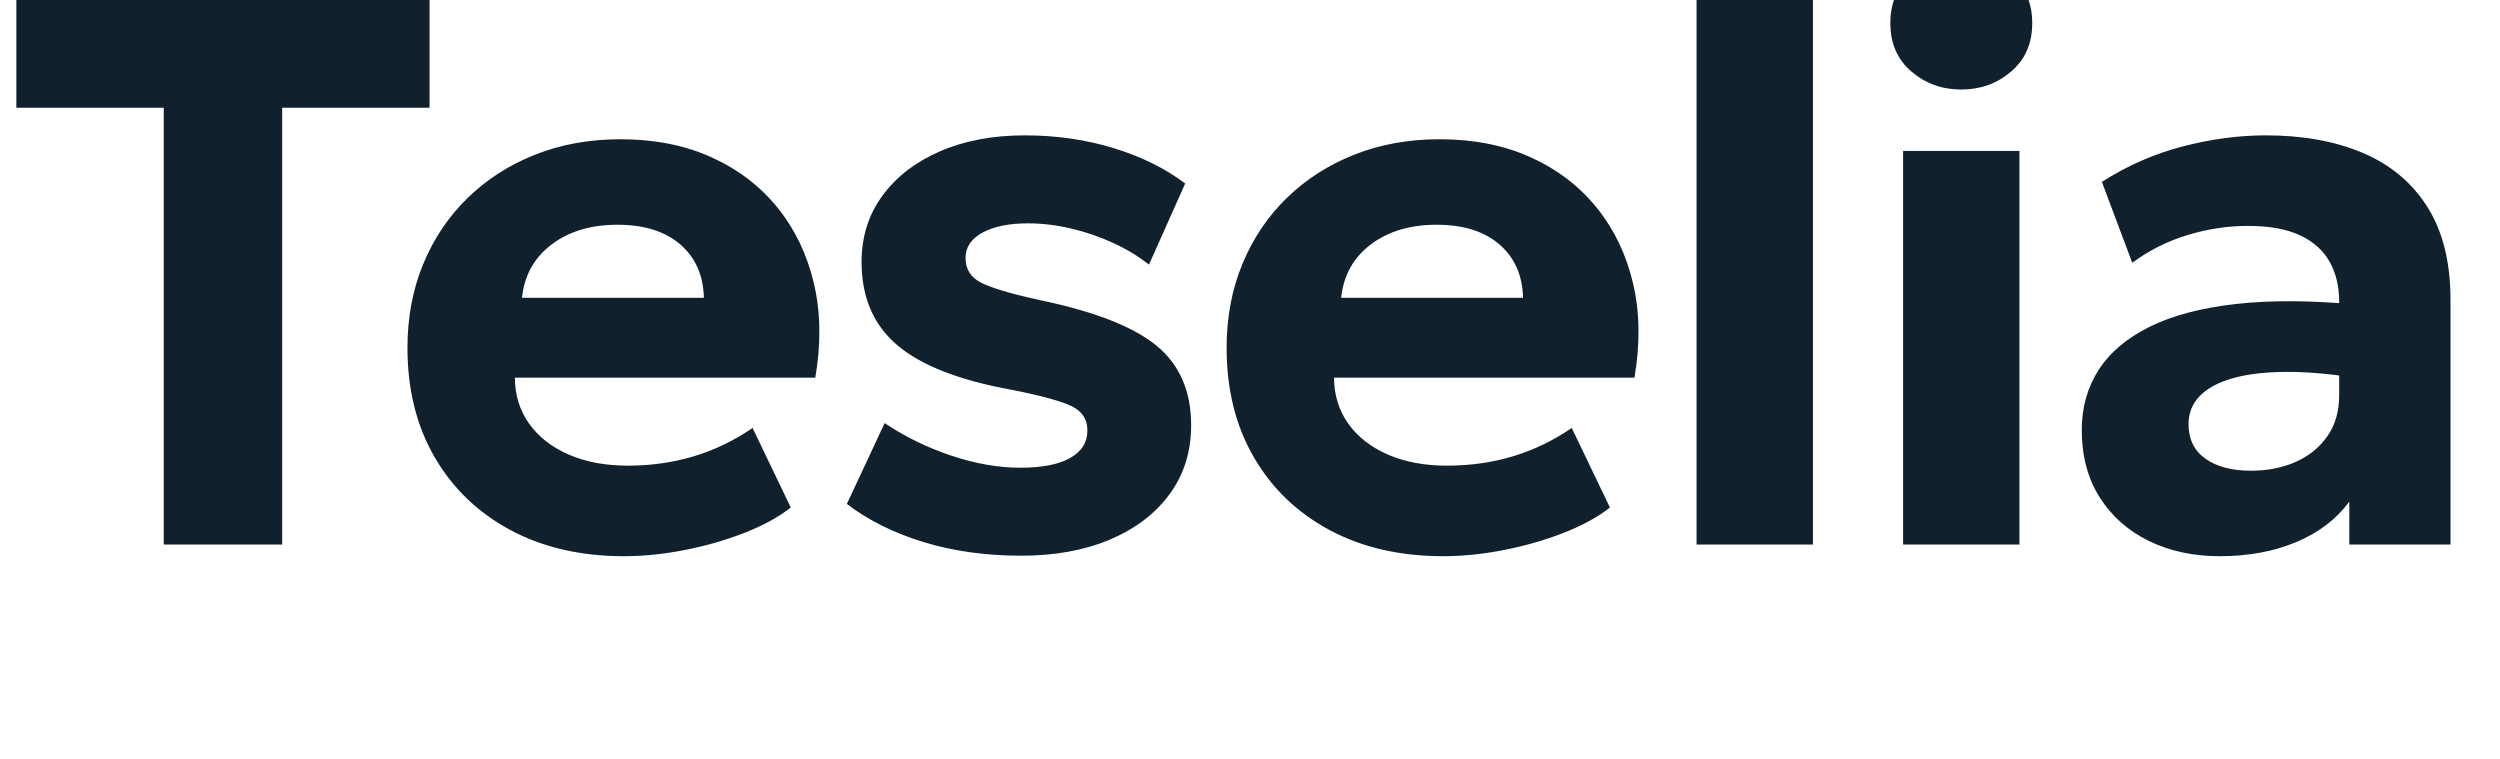
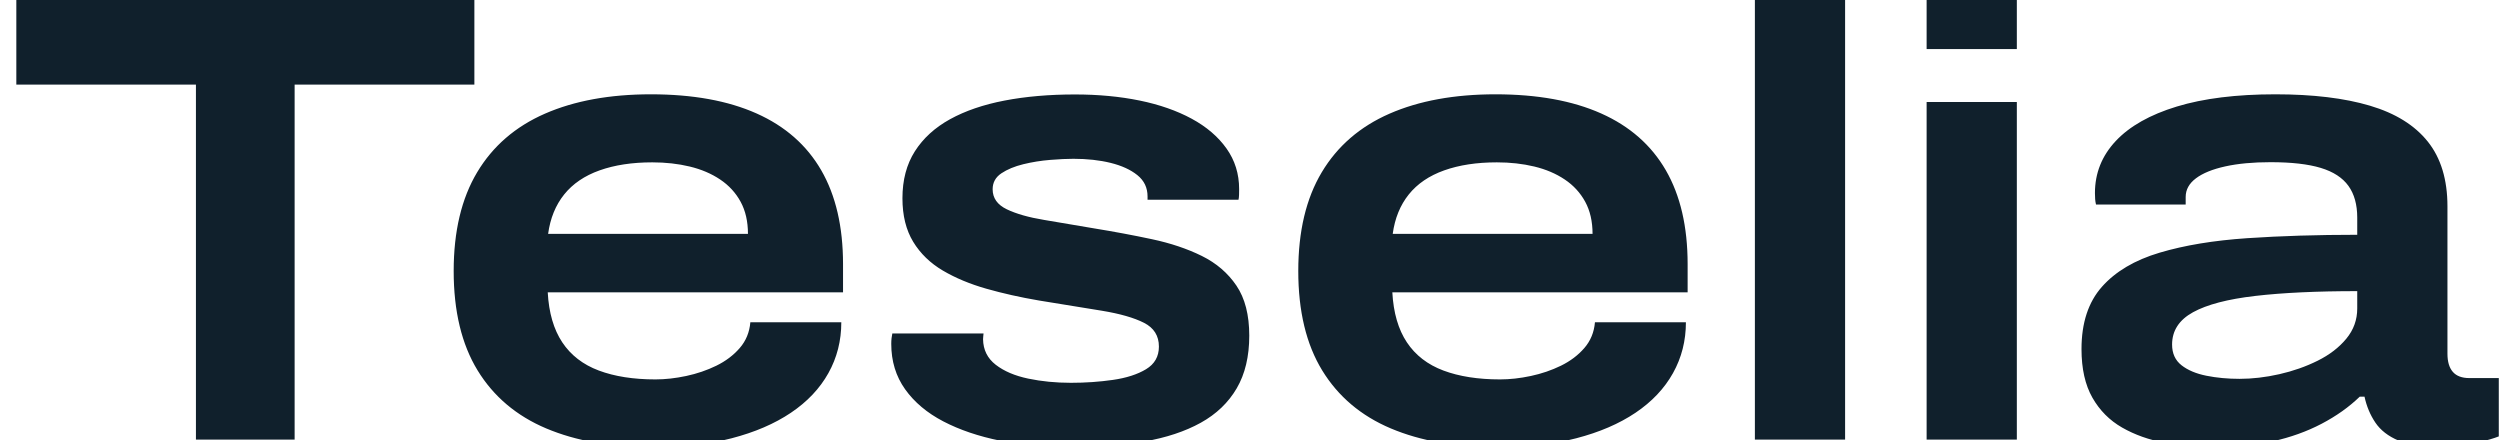
- <svg xmlns="http://www.w3.org/2000/svg" viewBox="0 0 459.1 139.3" fill="#10202c">
-   <g transform="translate(0 100.00) scale(0.071429)">
-     <path d="M420.948 0.0V-1122.994H42.049V-1400.0H1104.353V-1122.994H725.455V0.0Z M1604.351 30.0Q1438.1 30.0 1312.7 -37.075Q1187.3 -104.15 1117.424 -224.651Q1047.549 -345.151 1047.549 -505.901Q1047.549 -623.051 1088.124 -721.277Q1128.699 -819.502 1202.525 -891.277Q1276.35 -963.052 1376.25 -1002.527Q1476.151 -1042.002 1595.451 -1042.002Q1726.602 -1042.002 1829.053 -995.677Q1931.503 -949.351 1998.779 -866.326Q2066.054 -783.301 2092.404 -671.725Q2118.754 -560.149 2096.053 -428.999H1323.655Q1324.155 -361.4 1360.43 -310.627Q1396.704 -259.853 1462.053 -231.329Q1527.402 -202.805 1614.451 -202.805Q1703.151 -202.805 1783.226 -226.73Q1863.302 -250.654 1934.852 -299.704L2033.003 -95.2Q1985.953 -58.1 1913.253 -29.8Q1840.553 -1.5 1759.477 14.25Q1678.401 30.0 1604.351 30.0ZM1341.955 -634.402H1809.647Q1807.547 -720.95 1748.948 -771.574Q1690.349 -822.198 1587.651 -822.198Q1485.403 -822.198 1418.279 -771.574Q1351.155 -720.95 1341.955 -634.402Z M2625.552 28.7Q2488.751 28.7 2374.05 -6.45Q2259.349 -41.6 2177.249 -104.4L2274.35 -312.205Q2353.751 -259.155 2446.376 -228.33Q2539.002 -197.505 2623.652 -197.505Q2706.501 -197.505 2751.075 -222.379Q2795.649 -247.253 2795.649 -293.502Q2795.649 -335.75 2755.725 -355.4Q2715.8 -375.049 2601.252 -397.798Q2400.1 -433.998 2307.575 -511.949Q2215.049 -589.899 2215.049 -726.6Q2215.049 -823.801 2268.799 -897.026Q2322.55 -970.252 2417.1 -1011.127Q2511.651 -1052.002 2635.052 -1052.002Q2755.503 -1052.002 2862.779 -1019.252Q2970.054 -986.502 3047.055 -928.202L2953.953 -719.698Q2913.503 -751.747 2861.528 -775.597Q2809.553 -799.447 2753.002 -812.622Q2696.452 -825.797 2642.752 -825.797Q2570.703 -825.797 2526.529 -802.273Q2482.355 -778.749 2482.355 -736.5Q2482.355 -693.852 2521.979 -673.402Q2561.603 -652.953 2673.552 -628.403Q2884.104 -584.503 2973.229 -511.378Q3062.355 -438.253 3062.355 -306.702Q3062.355 -205.401 3007.279 -130.026Q2952.204 -54.651 2853.953 -12.975Q2755.703 28.7 2625.552 28.7Z M3710.351 30.0Q3544.1 30.0 3418.7 -37.075Q3293.3 -104.15 3223.424 -224.651Q3153.549 -345.151 3153.549 -505.901Q3153.549 -623.051 3194.124 -721.277Q3234.699 -819.502 3308.525 -891.277Q3382.35 -963.052 3482.25 -1002.527Q3582.151 -1042.002 3701.451 -1042.002Q3832.602 -1042.002 3935.053 -995.677Q4037.503 -949.351 4104.779 -866.326Q4172.054 -783.301 4198.404 -671.725Q4224.754 -560.149 4202.053 -428.999H3429.655Q3430.155 -361.4 3466.43 -310.627Q3502.704 -259.853 3568.053 -231.329Q3633.402 -202.805 3720.451 -202.805Q3809.151 -202.805 3889.226 -226.73Q3969.302 -250.654 4040.852 -299.704L4139.003 -95.2Q4091.953 -58.1 4019.253 -29.8Q3946.553 -1.5 3865.477 14.25Q3784.401 30.0 3710.351 30.0ZM3447.955 -634.402H3915.647Q3913.547 -720.95 3854.948 -771.574Q3796.349 -822.198 3693.651 -822.198Q3591.403 -822.198 3524.279 -771.574Q3457.155 -720.95 3447.955 -634.402Z M4361.749 0.0V-1440.0H4660.956V0.0Z M4892.749 0.0V-1012.002H5191.956V0.0ZM5042.352 -1169.8Q4968.251 -1169.8 4914.1 -1216.151Q4859.949 -1262.502 4859.949 -1340.503Q4859.949 -1418.505 4914.1 -1464.855Q4968.251 -1511.206 5042.352 -1511.206Q5116.454 -1511.206 5170.605 -1464.855Q5224.756 -1418.505 5224.756 -1340.503Q5224.756 -1262.502 5170.605 -1216.151Q5116.454 -1169.8 5042.352 -1169.8Z M5706.9 30.0Q5605.15 30.0 5524.95 -9.125Q5444.749 -48.25 5398.424 -120.95Q5352.099 -193.651 5352.099 -294.701Q5352.099 -381.051 5395.149 -448.427Q5438.199 -515.802 5525.799 -559.427Q5613.399 -603.052 5747.524 -618.352Q5881.649 -633.652 6063.798 -616.502L6067.198 -426.799Q5961.051 -444.249 5878.927 -443.899Q5796.804 -443.549 5740.754 -427.725Q5684.705 -411.9 5655.655 -382.051Q5626.605 -352.201 5626.605 -309.651Q5626.605 -251.503 5670.104 -220.653Q5713.604 -189.804 5787.252 -189.804Q5851.351 -189.804 5902.45 -212.629Q5953.549 -235.453 5983.724 -278.753Q6013.898 -322.052 6013.898 -383.801V-624.499Q6013.898 -682.649 5989.649 -726.448Q5965.399 -770.248 5913.924 -794.722Q5862.45 -819.197 5779.3 -819.197Q5700.7 -819.197 5623.425 -795.547Q5546.15 -771.897 5481.9 -724.397L5403.849 -932.302Q5501.549 -994.952 5611.35 -1023.477Q5721.151 -1052.002 5825.502 -1052.002Q5968.202 -1052.002 6074.878 -1006.777Q6181.554 -961.552 6240.829 -867.751Q6300.105 -773.951 6300.105 -628.399V0.0H6039.899V-110.399Q5990.499 -42.85 5903.699 -6.425Q5816.9 30.0 5706.9 30.0Z" />
+ <svg xmlns="http://www.w3.org/2000/svg" viewBox="0 0 568.7 100.0" fill="#10202c">
+   <g transform="scale(0.145773)">
+     <path d="M305.757 0.0V-553.989H25.483V-686.831H740.267V-553.989H459.762V0.0Z M1019.927 12.0Q922.011 12.0 852.331 -17.469Q782.651 -46.937 745.311 -107.969Q707.97 -169.0 707.97 -263.087Q707.97 -355.941 744.61 -417.173Q781.25 -478.405 850.371 -508.618Q919.492 -538.831 1015.722 -538.831Q1113.627 -538.831 1180.612 -508.961Q1247.597 -479.091 1281.579 -420.245Q1315.562 -361.4 1315.562 -273.824V-229.859H854.745Q857.353 -181.927 877.445 -151.772Q897.537 -121.616 934.456 -107.772Q971.374 -93.927 1022.84 -93.927Q1045.718 -93.927 1070.831 -99.27Q1095.944 -104.612 1117.823 -115.295Q1139.703 -125.978 1154.331 -142.837Q1168.959 -159.696 1170.932 -183.131H1312.87Q1312.87 -139.777 1292.697 -103.708Q1272.524 -67.638 1234.2 -41.871Q1195.875 -16.104 1141.637 -2.052Q1087.399 12.0 1019.927 12.0ZM855.343 -321H1167.194Q1167.194 -350.076 1155.755 -371.103Q1144.316 -392.129 1123.837 -405.869Q1103.359 -419.61 1076.312 -426.129Q1049.266 -432.649 1017.857 -432.649Q970.802 -432.649 935.647 -420.12Q900.492 -407.591 880.405 -382.558Q860.319 -357.525 855.343 -321Z M1669.314 12.0Q1611.688 12.0 1560.971 1.733Q1510.255 -8.534 1472.156 -28.369Q1434.057 -48.204 1412.439 -78.547Q1390.821 -108.891 1390.821 -149.386Q1390.821 -154.212 1391.277 -158.169Q1391.734 -162.125 1392.478 -165.614H1534.816Q1534.729 -164.122 1534.401 -161.409Q1534.072 -158.696 1534.072 -156.696Q1534.415 -131.856 1553.827 -116.796Q1573.239 -101.736 1604.53 -95.183Q1635.822 -88.63 1671.249 -88.63Q1705.127 -88.63 1736.7 -93.168Q1768.272 -97.706 1788.377 -109.815Q1808.482 -121.924 1808.482 -145.123Q1808.482 -170.466 1785.162 -182.281Q1761.842 -194.097 1719.798 -201.055Q1677.754 -208.014 1621.294 -217.071Q1577.773 -224.495 1539.326 -235.428Q1500.88 -246.36 1471.303 -263.794Q1441.727 -281.229 1424.997 -308.763Q1408.267 -336.297 1408.267 -376.631Q1408.267 -419.391 1427.647 -449.868Q1447.026 -480.344 1482.514 -499.931Q1518.003 -519.518 1567.551 -529.059Q1617.098 -538.6 1677.435 -538.6Q1732.181 -538.6 1778.497 -529.09Q1824.812 -519.581 1859.545 -500.784Q1894.278 -481.986 1913.975 -454.258Q1933.671 -426.531 1933.671 -391.007Q1933.671 -386.327 1933.543 -381.845Q1933.415 -377.363 1932.671 -374.304H1790.762V-379.419Q1790.762 -399.918 1774.889 -412.679Q1759.015 -425.44 1733.129 -431.821Q1707.244 -438.201 1674.983 -438.201Q1660.249 -438.201 1638.811 -436.478Q1617.373 -434.754 1596.896 -429.746Q1576.419 -424.737 1562.72 -415.582Q1549.022 -406.428 1549.022 -390.652Q1549.022 -370.038 1571.105 -359.405Q1593.188 -348.772 1629.31 -342.814Q1665.432 -336.856 1707.525 -329.581Q1754.061 -322.002 1797.7 -312.711Q1841.34 -303.419 1875.404 -286.618Q1909.467 -269.816 1929.48 -240.238Q1949.492 -210.661 1949.492 -162.254Q1949.492 -113.586 1929.941 -80.081Q1910.391 -46.576 1873.787 -26.288Q1837.182 -6.0 1785.434 3.0Q1733.685 12.0 1669.314 12.0Z M2337.927 12.0Q2240.011 12.0 2170.331 -17.469Q2100.651 -46.937 2063.311 -107.969Q2025.97 -169.0 2025.97 -263.087Q2025.97 -355.941 2062.61 -417.173Q2099.25 -478.405 2168.371 -508.618Q2237.492 -538.831 2333.722 -538.831Q2431.627 -538.831 2498.612 -508.961Q2565.597 -479.091 2599.579 -420.245Q2633.562 -361.4 2633.562 -273.824V-229.859H2172.745Q2175.353 -181.927 2195.445 -151.772Q2215.537 -121.616 2252.456 -107.772Q2289.374 -93.927 2340.84 -93.927Q2363.718 -93.927 2388.831 -99.27Q2413.944 -104.612 2435.823 -115.295Q2457.703 -125.978 2472.331 -142.837Q2486.959 -159.696 2488.932 -183.131H2630.87Q2630.87 -139.777 2610.697 -103.708Q2590.524 -67.638 2552.2 -41.871Q2513.875 -16.104 2459.637 -2.052Q2405.399 12.0 2337.927 12.0ZM2173.343 -321H2485.194Q2485.194 -350.076 2473.755 -371.103Q2462.316 -392.129 2441.837 -405.869Q2421.359 -419.61 2394.312 -426.129Q2367.266 -432.649 2335.857 -432.649Q2288.802 -432.649 2253.647 -420.12Q2218.492 -407.591 2198.405 -382.558Q2178.319 -357.525 2173.343 -321Z M2738.509 0.0V-723.831H2879.289V0.0Z M3006.509 -609.466V-723.831H3147.289V-609.466ZM3006.509 0.0V-526.831H3147.289V0.0Z M3456.788 12.0Q3416.075 12.0 3378.582 5.043Q3341.09 -1.915 3311.621 -18.776Q3282.152 -35.636 3265.175 -65.503Q3248.198 -95.37 3248.198 -141.228Q3248.198 -202.487 3280.036 -238.414Q3311.874 -274.342 3370.093 -291.684Q3428.312 -309.026 3506.982 -314.324Q3585.652 -319.623 3678.489 -319.623V-346.4Q3678.489 -376.857 3664.721 -395.969Q3650.953 -415.08 3621.533 -423.992Q3592.114 -432.904 3543.115 -432.904Q3502.345 -432.904 3472.559 -426.342Q3442.774 -419.781 3426.769 -407.73Q3410.764 -395.68 3410.764 -378.64V-366.824H3270.829Q3269.829 -371.08 3269.5 -375.217Q3269.172 -379.355 3269.172 -384.779Q3269.172 -431.317 3301.665 -465.967Q3334.159 -500.617 3396.856 -519.724Q3459.553 -538.831 3550.727 -538.831Q3638.622 -538.831 3698.365 -521.057Q3758.108 -503.283 3788.689 -464.894Q3819.27 -426.504 3819.27 -363.978V-133.999Q3819.27 -115.26 3827.708 -105.64Q3836.146 -96.021 3853.351 -96.021H3899.379V-5.005Q3888.829 -0.744 3863.721 5.5Q3838.614 11.744 3807.139 11.744Q3767.212 11.744 3743.006 1.551Q3718.8 -8.643 3706.74 -26.591Q3694.681 -44.539 3689.846 -66.959H3682.382Q3657.302 -42.721 3622.764 -24.646Q3588.227 -6.57 3546.39 2.715Q3504.553 12.0 3456.788 12.0ZM3494.766 -94.814Q3524.873 -94.814 3556.929 -102.07Q3588.985 -109.325 3616.704 -123.085Q3644.422 -136.845 3661.456 -157.47Q3678.489 -178.094 3678.489 -204.638V-231.685Q3583.919 -231.685 3519.413 -224.214Q3454.907 -216.743 3422.232 -198.748Q3389.557 -180.753 3389.557 -148.31Q3389.557 -127.569 3404.26 -116.024Q3418.963 -104.479 3443.145 -99.646Q3467.326 -94.814 3494.766 -94.814Z" transform="translate(0 686)" />
  </g>
</svg>
